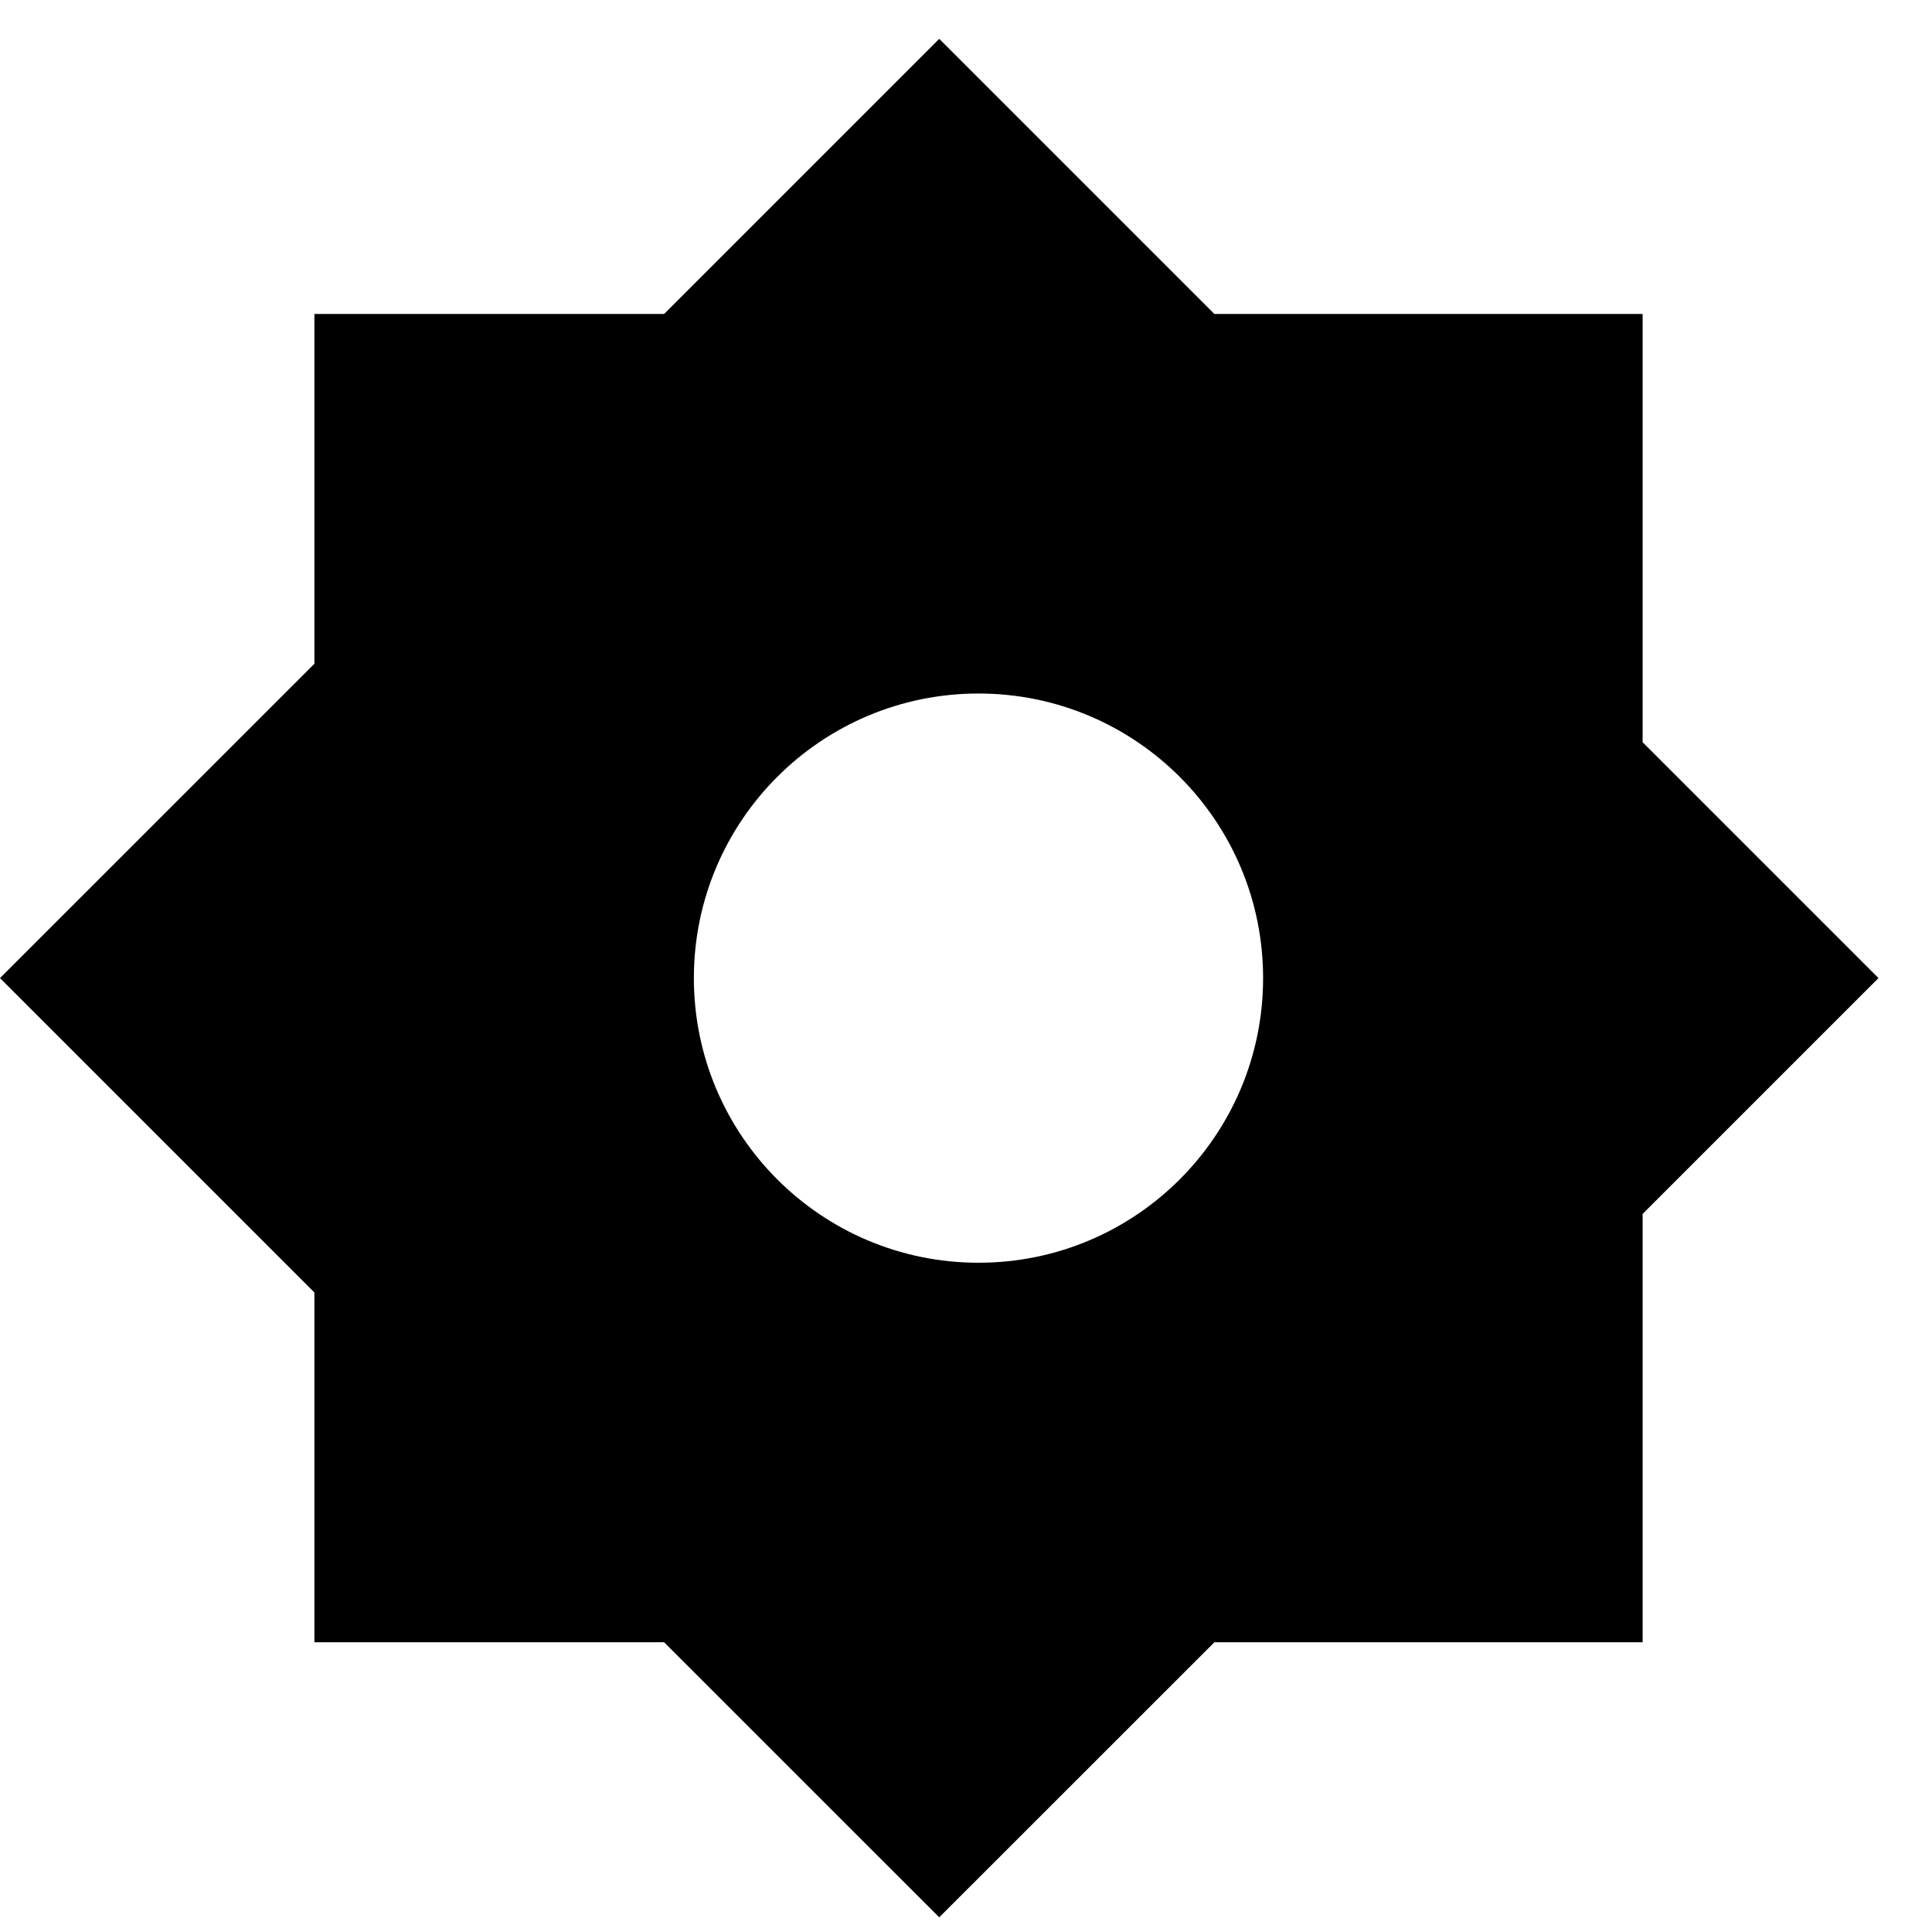
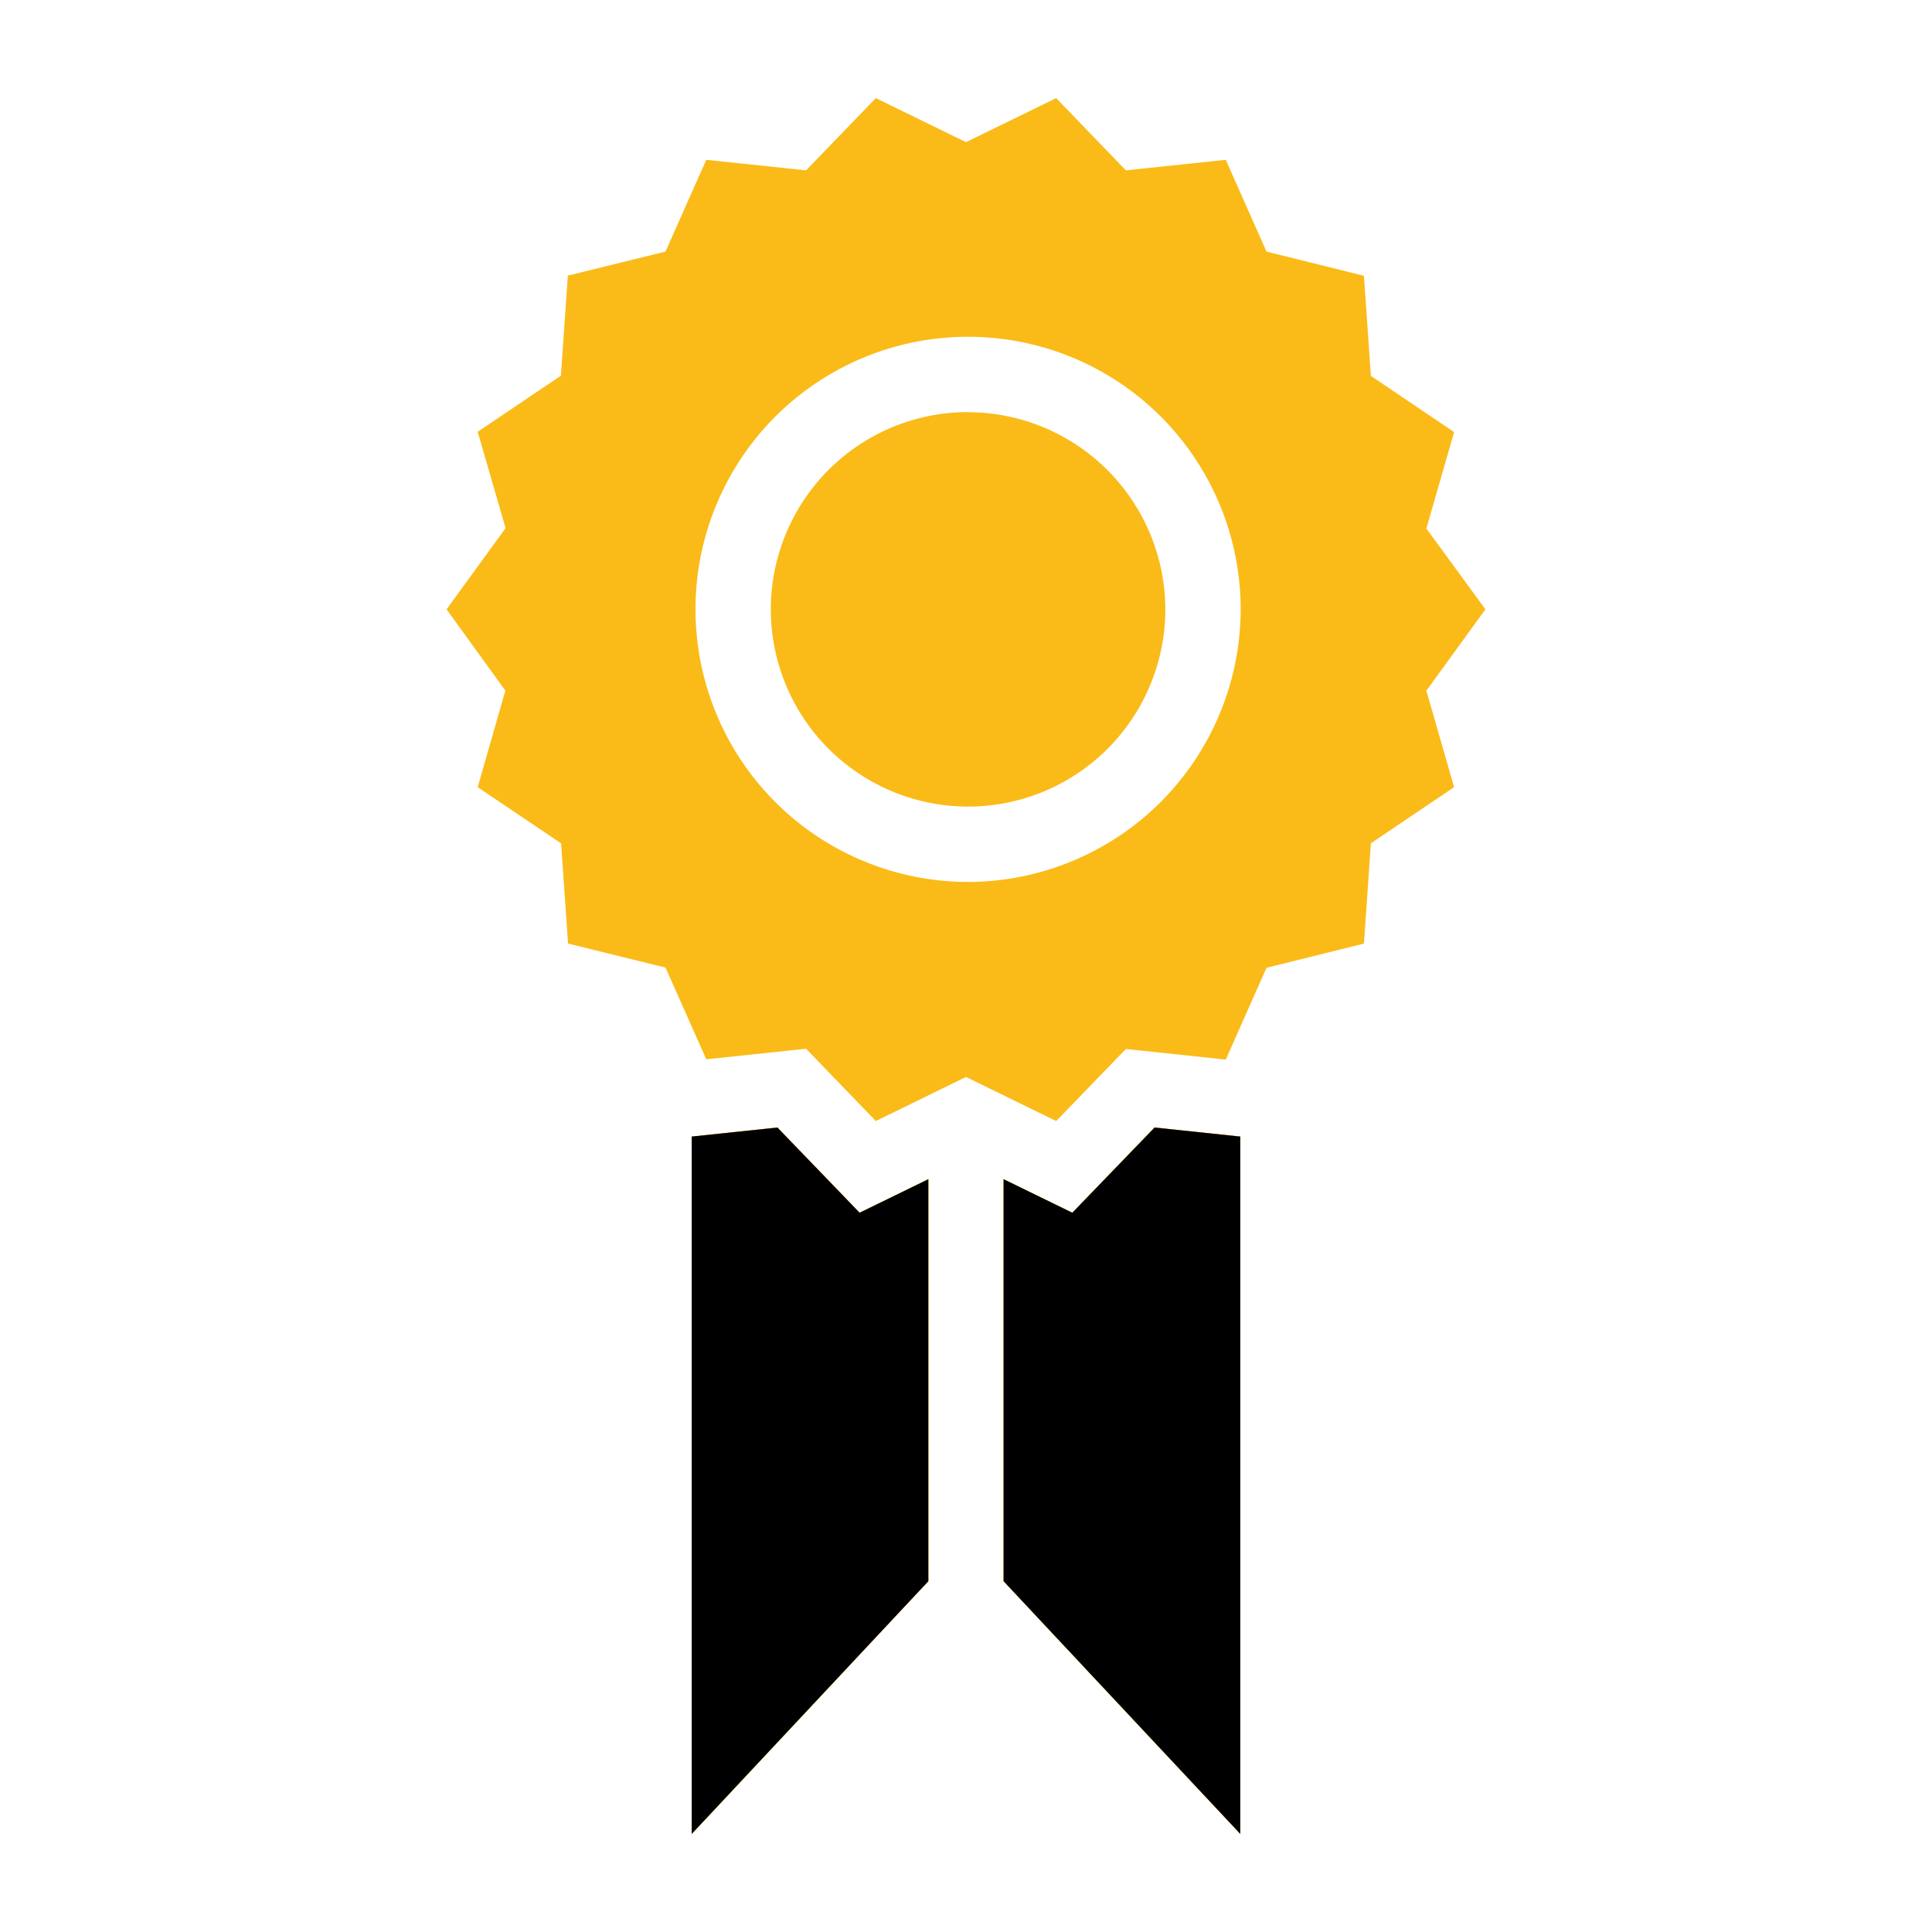
- <svg xmlns="http://www.w3.org/2000/svg" width="27" height="27" viewBox="0 0 27 27" fill="none">
-   <path d="M16.971 4.388H22.956V10.373L26.252 13.669L22.956 16.965V22.951H16.971L13.126 26.795L9.281 22.951H4.394V18.063L0 13.669L4.394 9.276V4.388H9.281L13.126 0.543L16.971 4.388ZM13.675 9.692C11.478 9.692 9.697 11.473 9.697 13.669C9.697 15.866 11.478 17.647 13.675 17.647C15.872 17.647 17.652 15.866 17.652 13.669C17.652 11.473 15.872 9.692 13.675 9.692Z" fill="black" />
+ <svg xmlns="http://www.w3.org/2000/svg" width="28" height="28" viewBox="0 0 28 28" fill="none">
+   <path d="M16.733 16.341L17.975 16.472V26.578L14.545 22.916V17.09L15.541 17.576L16.733 16.341ZM11.267 16.341L10.025 16.472V26.578L13.454 22.916V17.09L12.458 17.576L11.267 16.341ZM20.672 10.01L21.074 11.408L19.868 12.222L19.767 13.675L18.355 14.026L17.765 15.356L16.317 15.203L15.307 16.247L14 15.608L12.693 16.247L11.682 15.199L10.236 15.352L9.645 14.023L8.233 13.675L8.132 12.223L6.923 11.408L7.324 10.009L6.472 8.831L7.327 7.654L6.923 6.258L8.129 5.445L8.23 3.994L9.645 3.646L10.236 2.316L11.682 2.469L12.693 1.422L14 2.06L15.307 1.422L16.317 2.469L17.765 2.316L18.355 3.646L19.767 3.997L19.868 5.448L21.074 6.262L20.672 7.66L21.528 8.831L20.672 10.01ZM17.981 8.831C17.981 8.049 17.749 7.286 17.315 6.636C16.881 5.986 16.264 5.48 15.542 5.181C14.82 4.882 14.026 4.804 13.259 4.956C12.493 5.108 11.789 5.485 11.236 6.037C10.684 6.59 10.308 7.294 10.155 8.06C10.003 8.826 10.081 9.621 10.38 10.343C10.679 11.065 11.185 11.682 11.835 12.116C12.485 12.55 13.249 12.782 14.03 12.782C15.077 12.78 16.081 12.363 16.822 11.623C17.562 10.882 17.979 9.878 17.981 8.831ZM14.03 5.972C13.465 5.972 12.912 6.139 12.442 6.453C11.971 6.768 11.605 7.214 11.389 7.737C11.172 8.259 11.116 8.834 11.226 9.389C11.336 9.943 11.608 10.453 12.008 10.852C12.408 11.252 12.918 11.525 13.472 11.635C14.027 11.745 14.602 11.689 15.124 11.472C15.647 11.256 16.093 10.889 16.407 10.419C16.721 9.949 16.889 9.396 16.889 8.831C16.887 8.073 16.585 7.348 16.049 6.812C15.514 6.277 14.787 5.975 14.03 5.974V5.972Z" fill="#FABB18" />
+   <path d="M17.975 16.472L16.733 16.341L15.541 17.576L14.545 17.09V22.916L17.975 26.578V16.472Z" fill="#FABB18" />
+   <path d="M10.025 16.472L11.267 16.341L12.458 17.576L13.454 17.09V22.916L10.025 26.578V16.472Z" fill="#FABB18" />
+   <path d="M17.975 16.472L16.733 16.341L15.541 17.576L14.545 17.09V22.916L17.975 26.578V16.472Z" fill="#FABB18" />
+   <path d="M10.025 16.472L11.267 16.341L12.458 17.576L13.454 17.09V22.916L10.025 26.578V16.472Z" fill="#FABB18" />
+   <path d="M17.975 16.472L16.733 16.341L15.541 17.576L14.545 17.09V22.916L17.975 26.578V16.472Z" fill="black" />
+   <path d="M10.025 16.472L11.267 16.341L12.458 17.576L13.454 17.09V22.916L10.025 26.578V16.472Z" fill="black" />
</svg>
